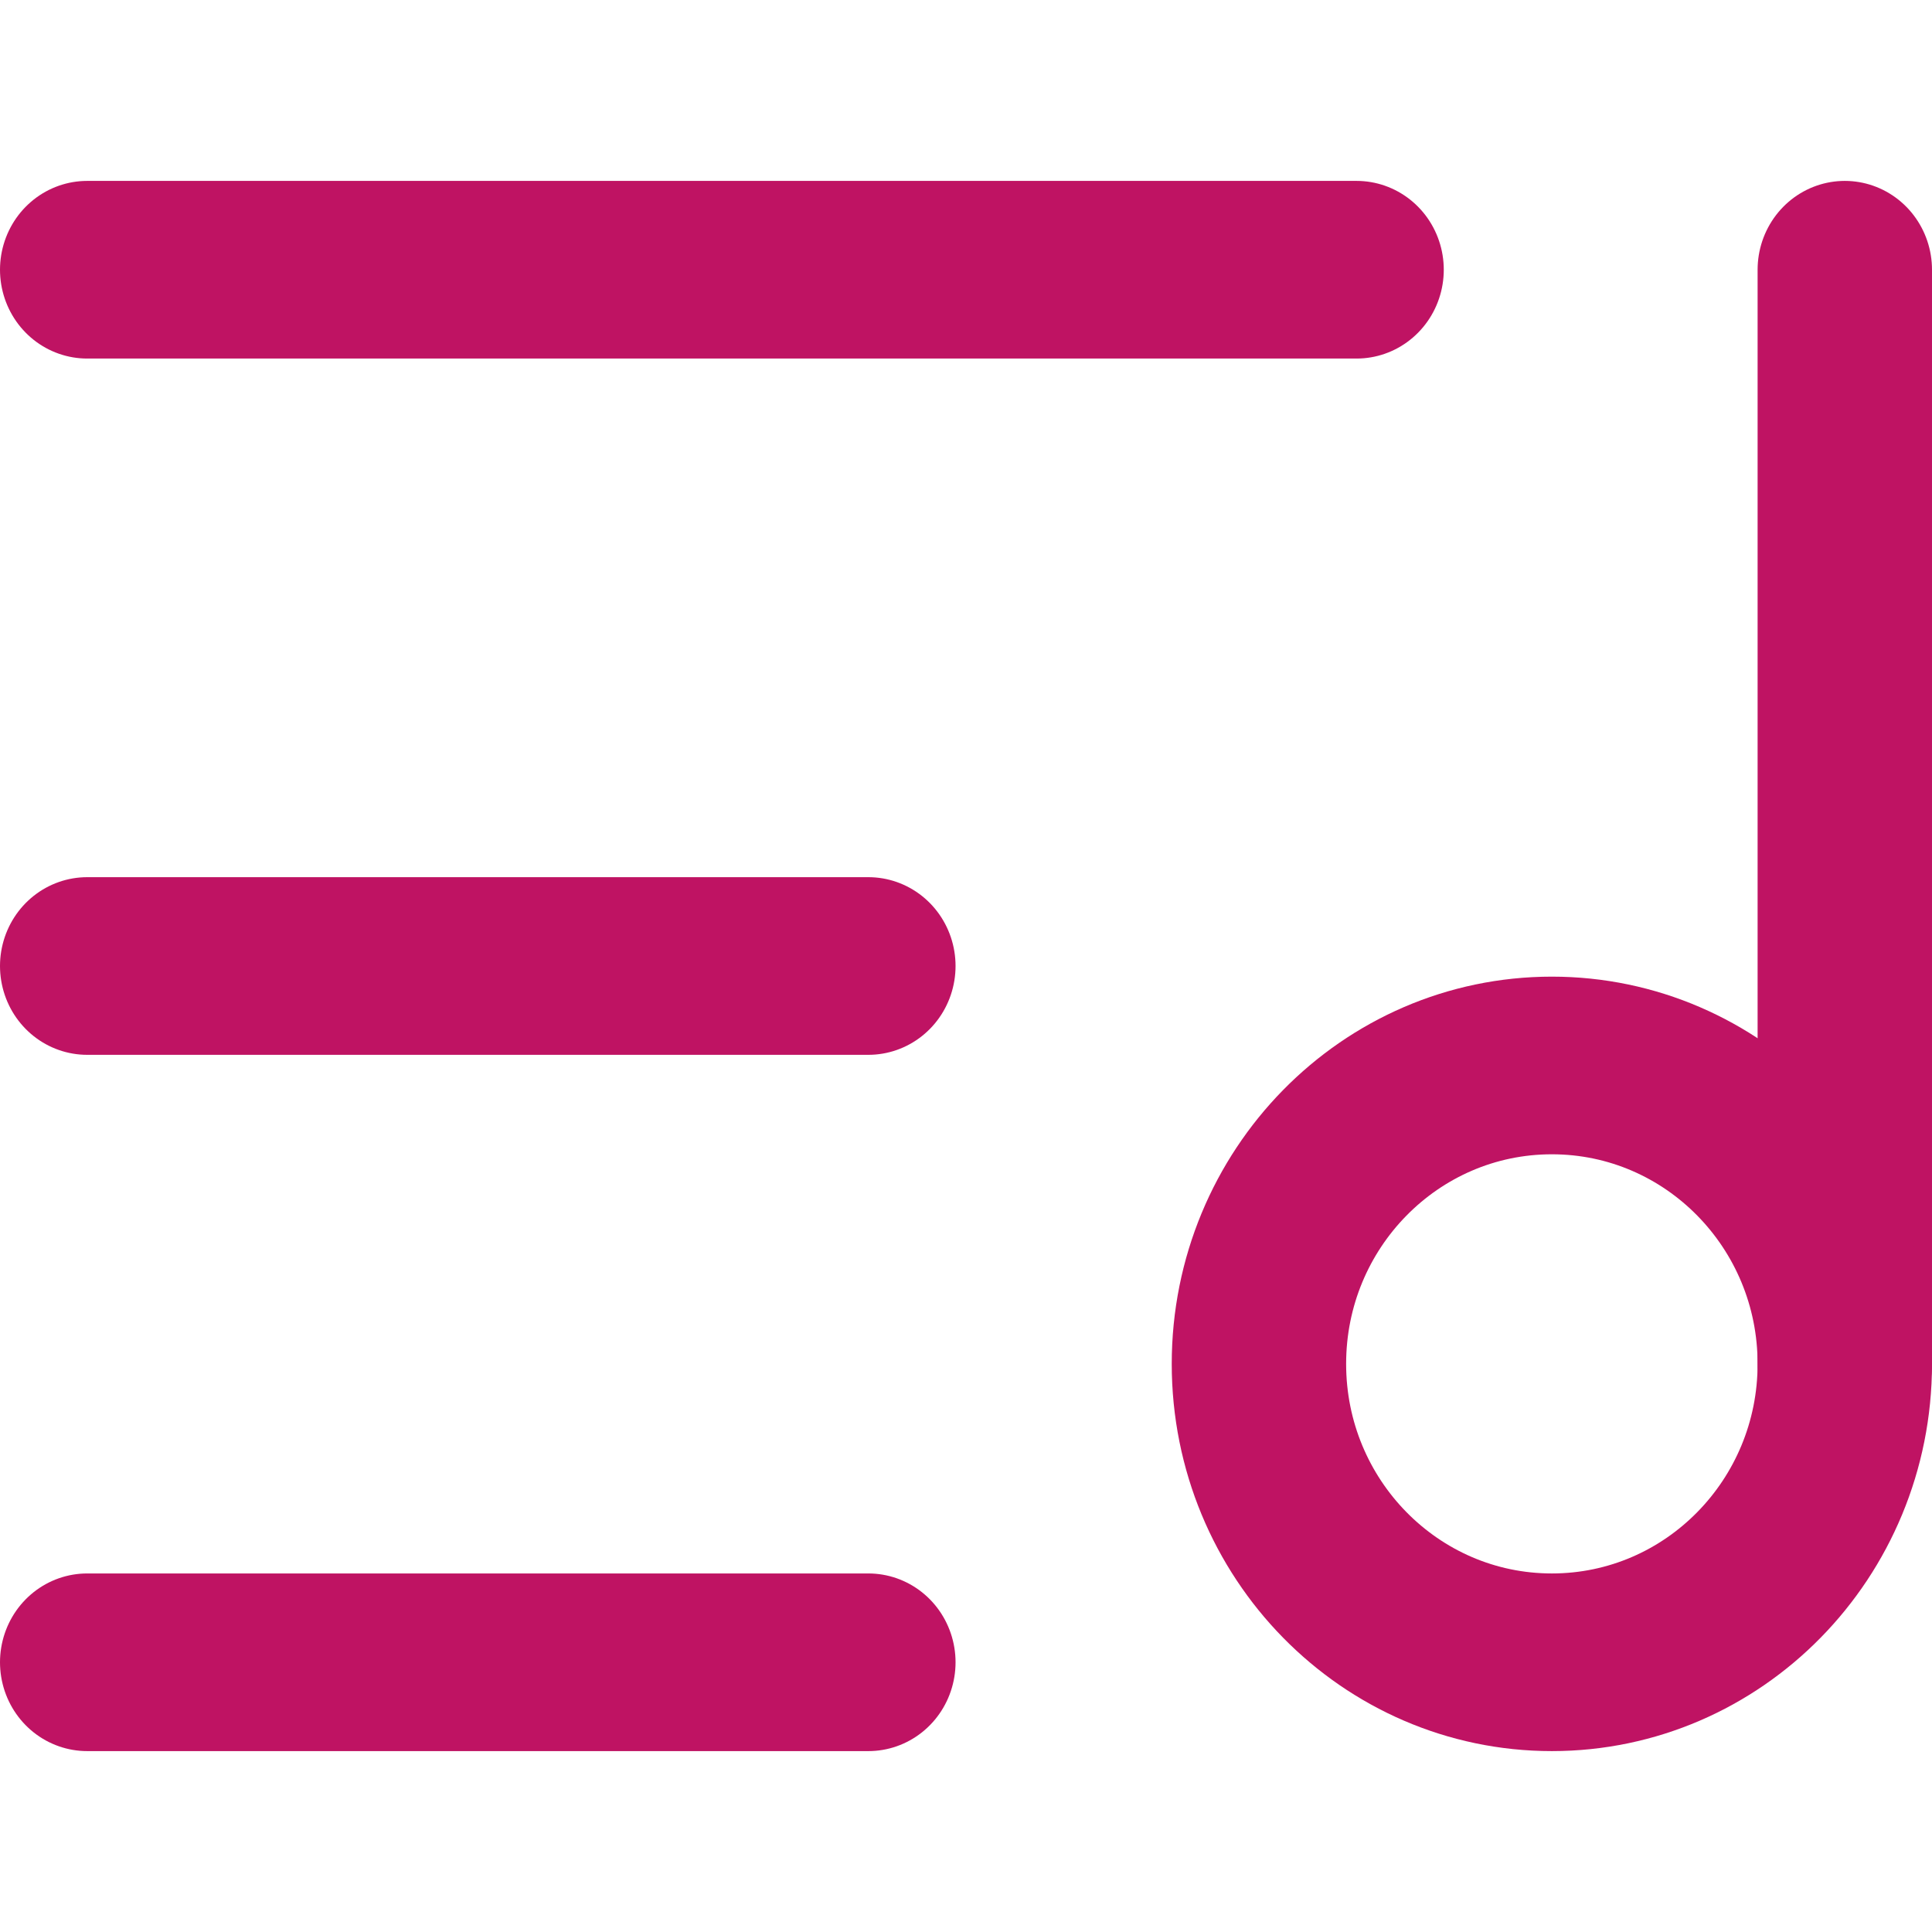
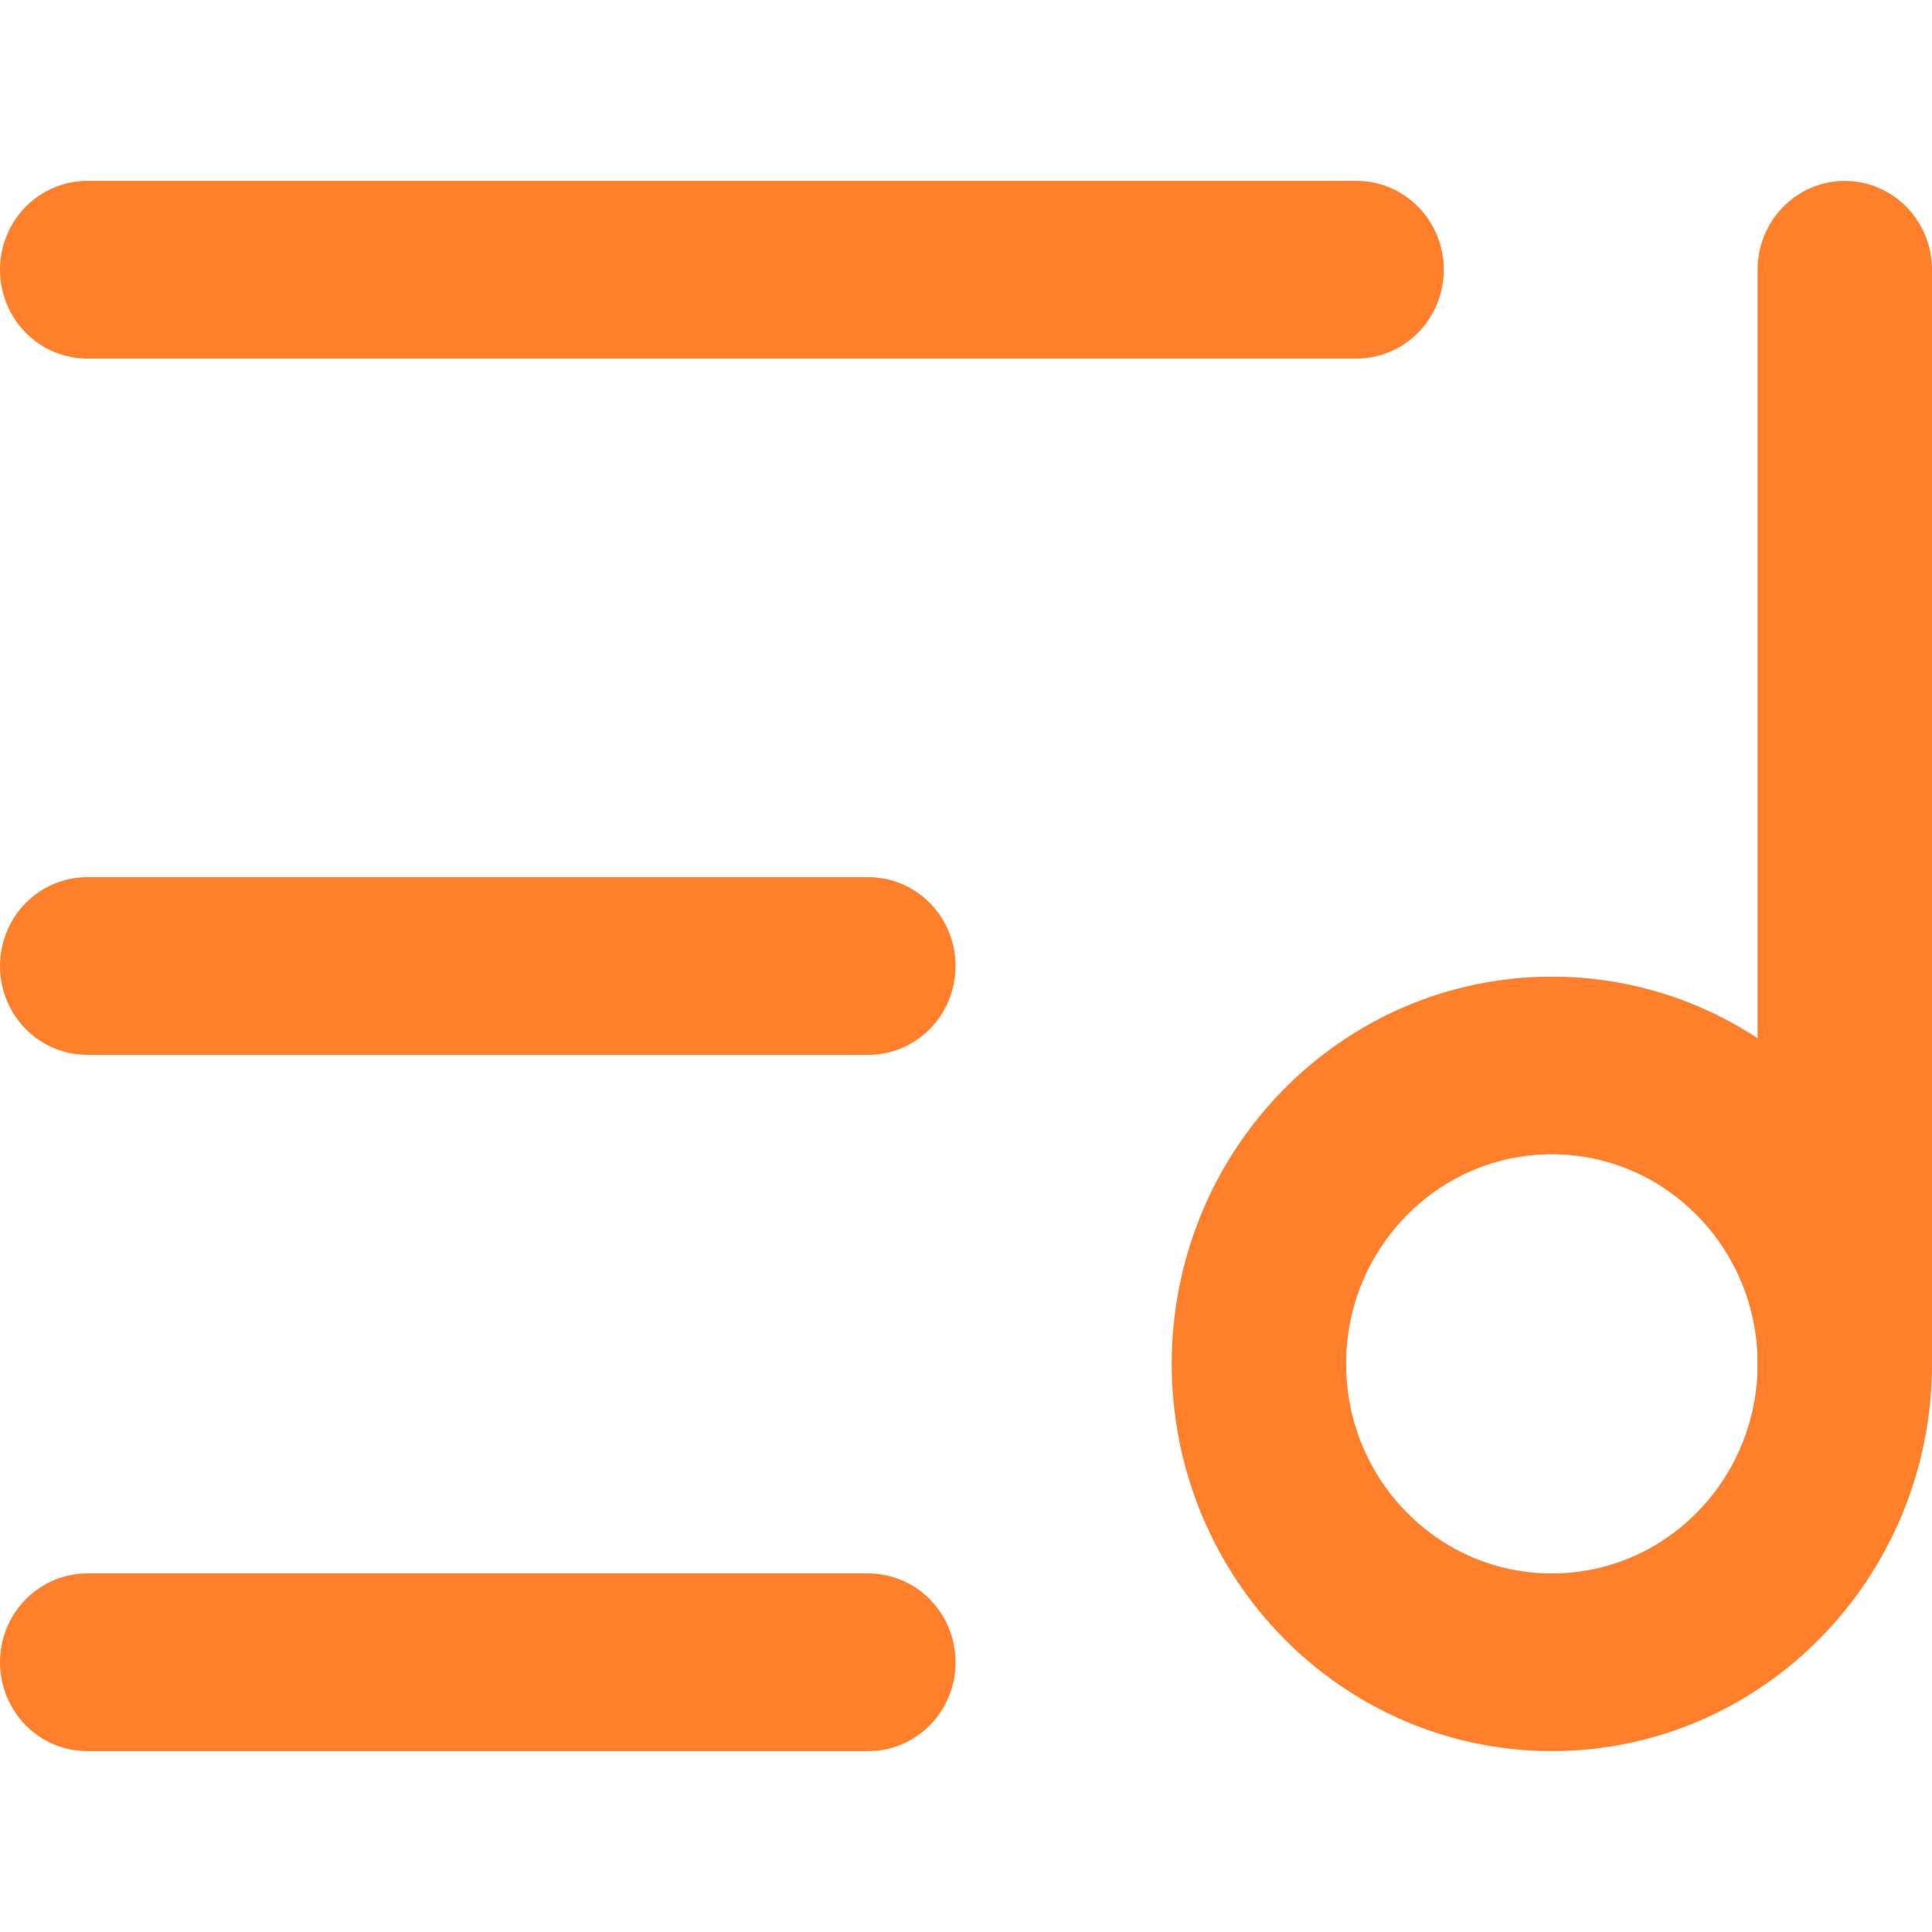
<svg xmlns="http://www.w3.org/2000/svg" width="48" height="48" viewBox="0 0 12.7 12.7" version="1.1" id="svg1" xml:space="preserve">
  <defs id="defs1" />
  <g id="layer1" transform="translate(-533.2808,-914.3443)">
-     <g style="fill:none;stroke:#bf1363;stroke-width:1.786;stroke-linecap:round;stroke-linejoin:round;stroke-dasharray:none;stroke-opacity:1" id="g31" transform="matrix(0.6418672,0,0,0.653852,531.9284,912.8481)">
-       <path d="M 16,5 H 3" id="path28" style="stroke:#bf1363;stroke-width:1.786;stroke-dasharray:none;stroke-opacity:1" />
-       <path d="M 11,12 H 3" id="path29" style="stroke:#bf1363;stroke-width:1.786;stroke-dasharray:none;stroke-opacity:1" />
-       <path d="M 11,19 H 3" id="path30" style="stroke:#bf1363;stroke-width:1.786;stroke-dasharray:none;stroke-opacity:1" />
-       <path d="M 21,16 V 5" id="path31" style="stroke:#bf1363;stroke-width:1.786;stroke-dasharray:none;stroke-opacity:1" />
-       <circle cx="18" cy="16" r="3" id="circle31" style="stroke:#bf1363;stroke-width:1.786;stroke-dasharray:none;stroke-opacity:1" />
+     <g style="fill:none;stroke:#ff7f2a;stroke-width:1.786;stroke-linecap:round;stroke-linejoin:round;stroke-dasharray:none;stroke-opacity:1" id="g31" transform="matrix(0.6418672,0,0,0.653852,531.9284,912.8481)">
+       <path d="M 16,5 H 3" id="path28" style="stroke:#ff7f2a;stroke-width:1.786;stroke-dasharray:none;stroke-opacity:1" />
+       <path d="M 11,12 H 3" id="path29" style="stroke:#ff7f2a;stroke-width:1.786;stroke-dasharray:none;stroke-opacity:1" />
+       <path d="M 11,19 H 3" id="path30" style="stroke:#ff7f2a;stroke-width:1.786;stroke-dasharray:none;stroke-opacity:1" />
+       <path d="M 21,16 V 5" id="path31" style="stroke:#ff7f2a;stroke-width:1.786;stroke-dasharray:none;stroke-opacity:1" />
+       <circle cx="18" cy="16" r="3" id="circle31" style="stroke:#ff7f2a;stroke-width:1.786;stroke-dasharray:none;stroke-opacity:1" />
    </g>
  </g>
</svg>
